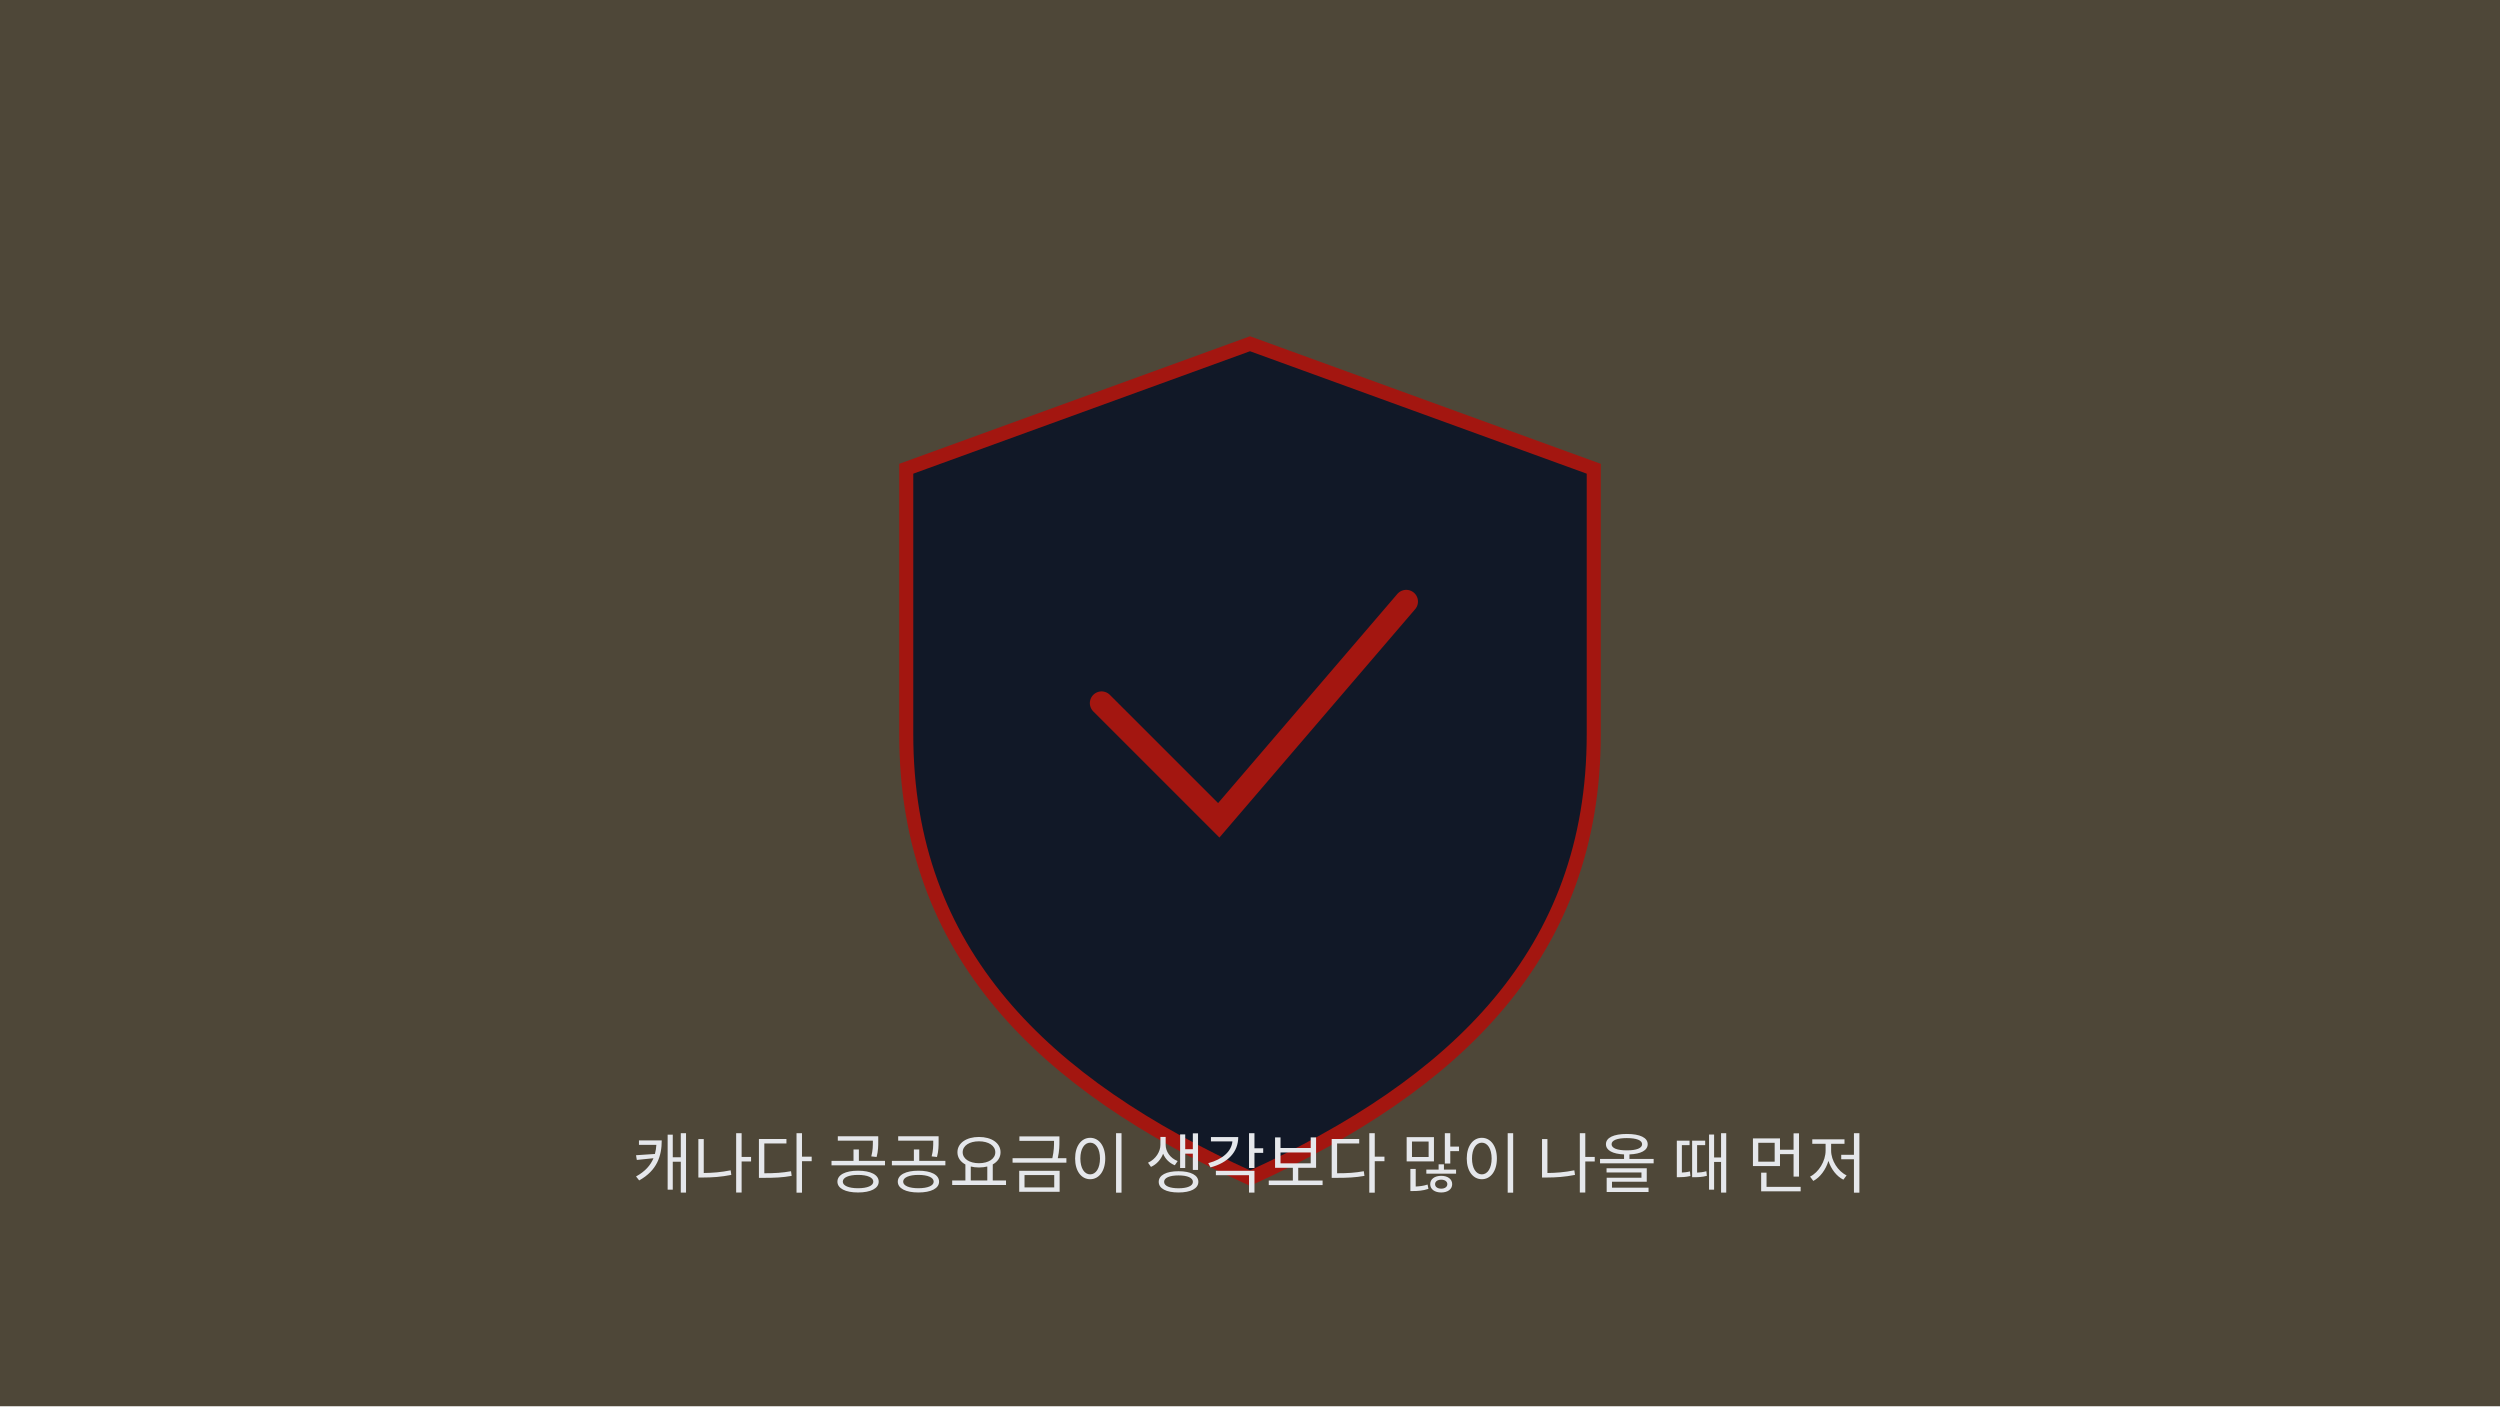
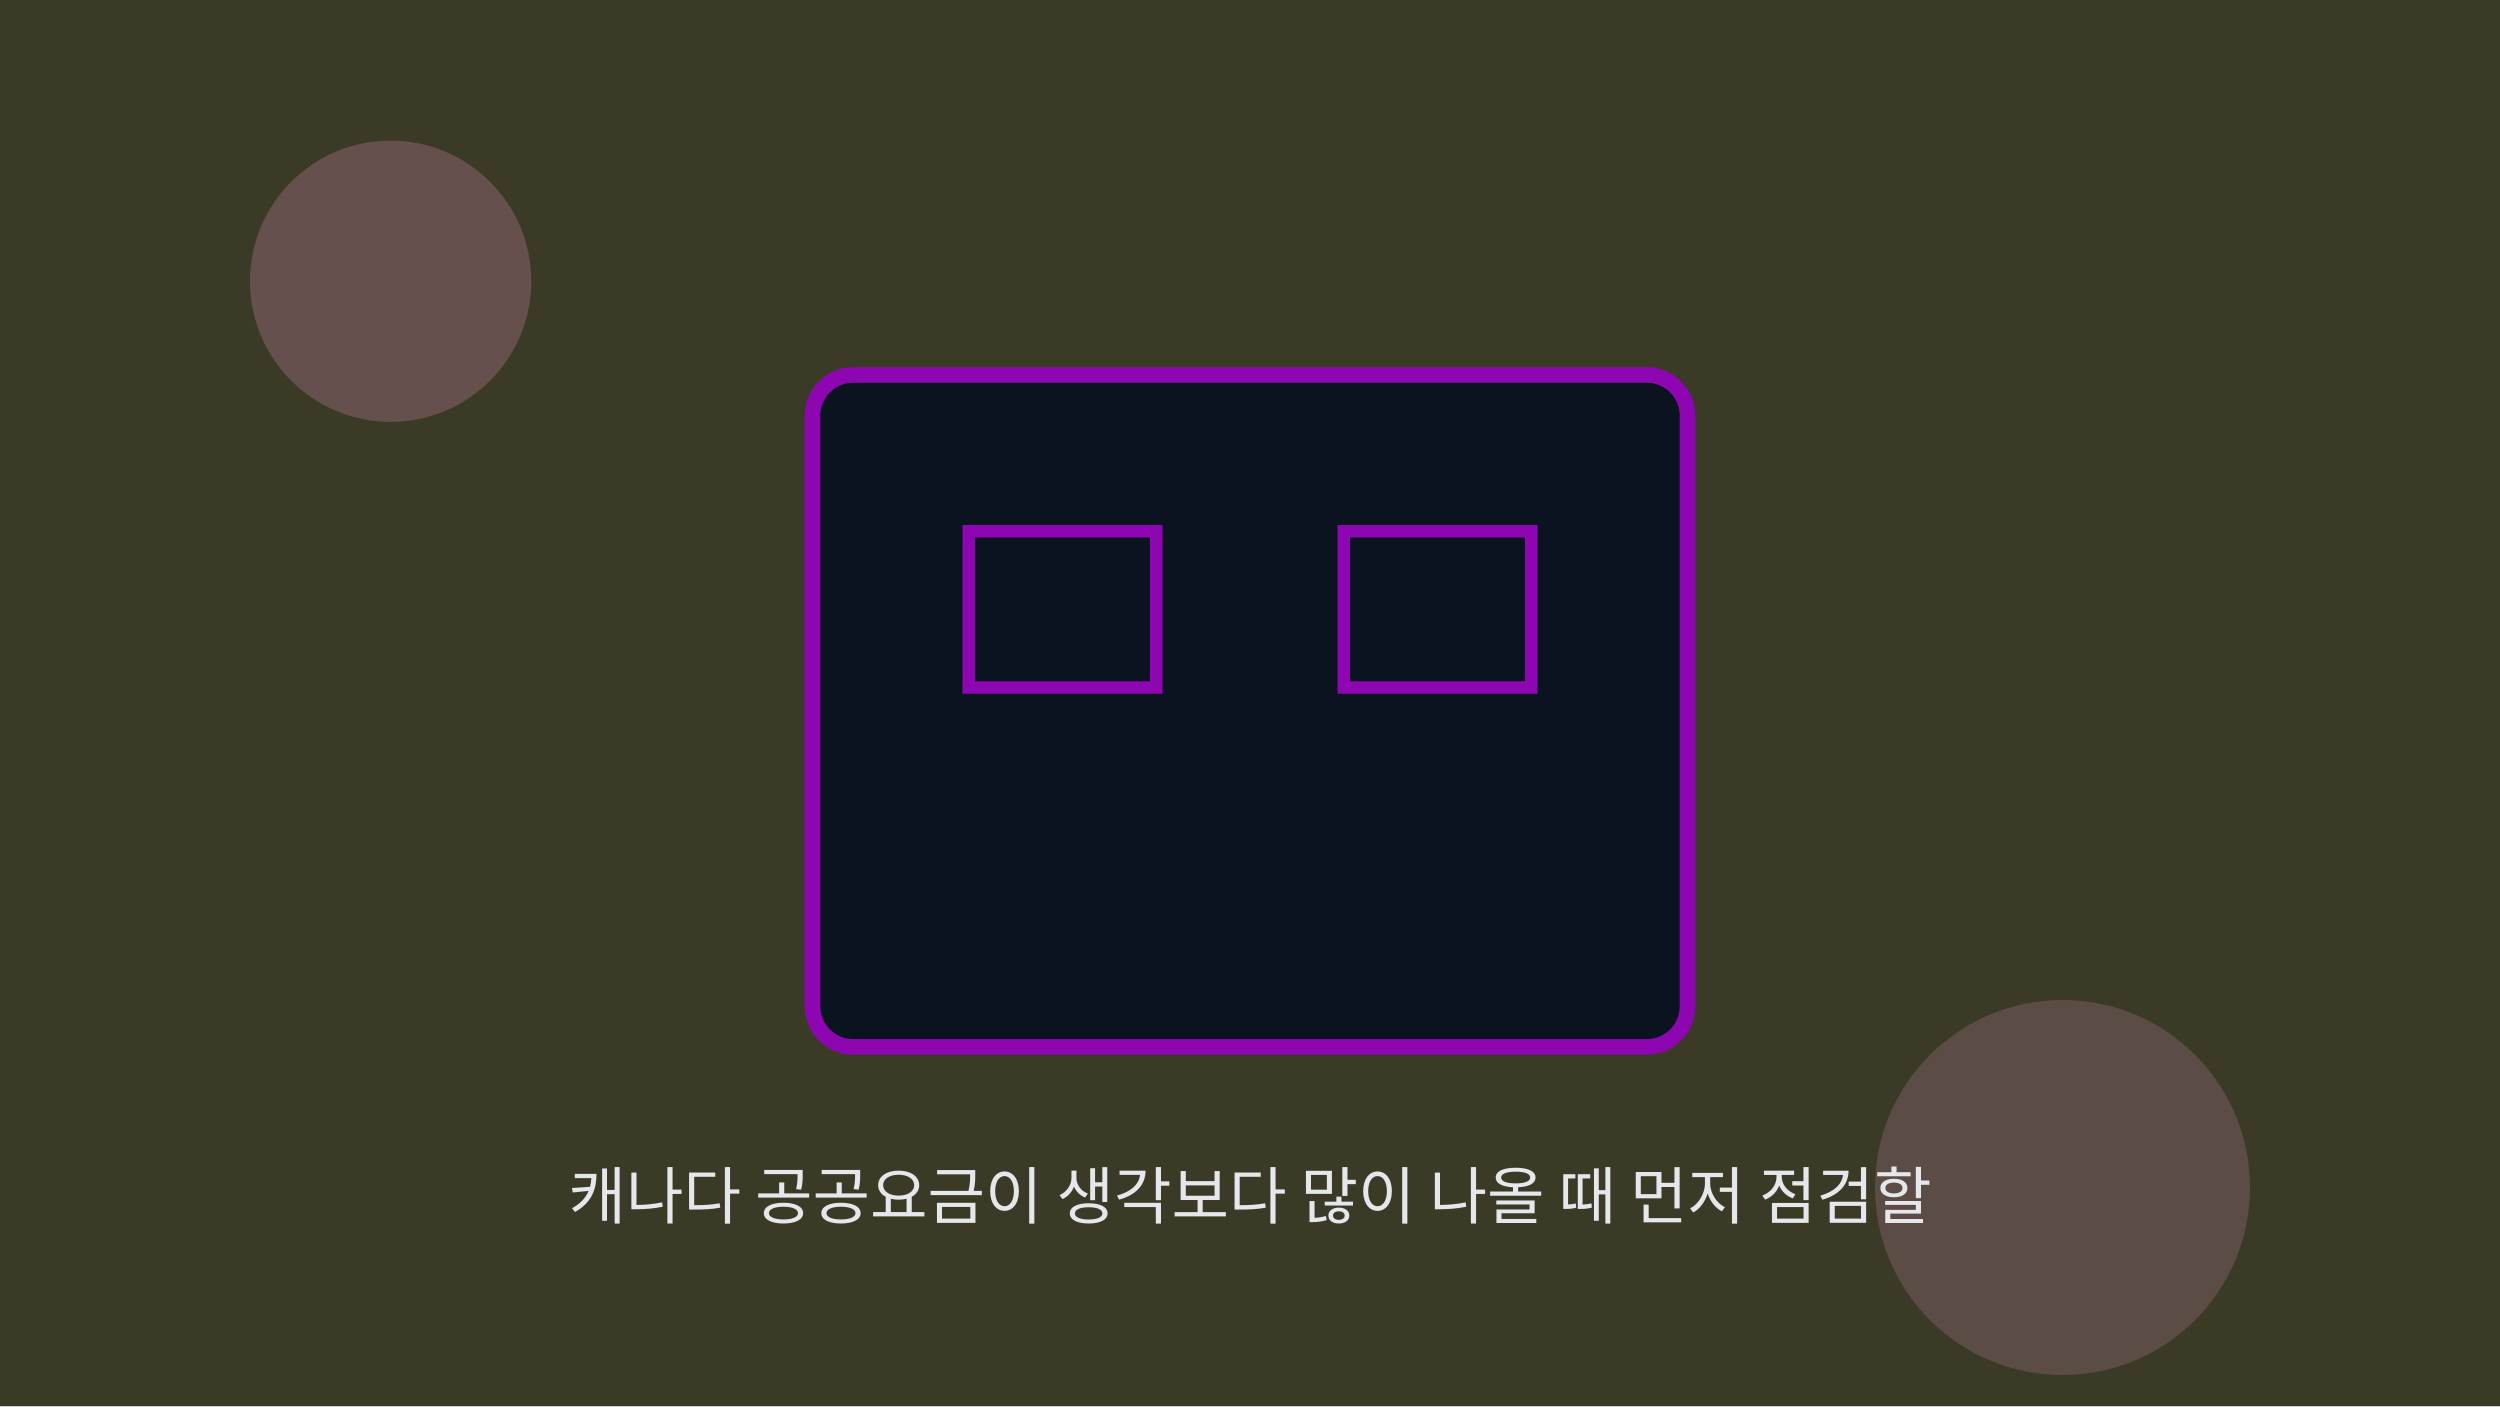
<svg xmlns="http://www.w3.org/2000/svg" width="1600" height="900" viewBox="0 0 1600 900">
-   <rect width="1600" height="900" fill="#4e4738" />
-   <path d="M800 220l220 80v170c0 140-88 224-220 284-132-60-220-144-220-284V300z" fill="#111827" stroke="#a31610" stroke-width="9" />
-   <path d="M705 450l75 75 120-140" fill="none" stroke="#a31610" stroke-width="15" stroke-linecap="round" />
-   <text x="800" y="760" font-size="42" fill="#e5e7eb" text-anchor="middle" font-family="Arial, sans-serif">캐나다 공공요금이 생각보다 많이 나올 때 먼저 </text>
+   <rect width="1600" height="900" fill="#3a3a26" />
+   <circle cx="250" cy="180" r="90" fill="#e794c7" opacity="0.25" />
+   <circle cx="1320" cy="760" r="120" fill="#e794c7" opacity="0.2" />
+   <rect x="520" y="240" width="560" height="430" rx="26" fill="#0b1220" stroke="#8e06b1" stroke-width="10" />
+   <rect x="620" y="340" width="120" height="100" fill="none" stroke="#8e06b1" stroke-width="8" />
+   <rect x="860" y="340" width="120" height="100" fill="none" stroke="#8e06b1" stroke-width="8" />
+   <text x="800" y="780" font-size="40" fill="#e5e7eb" text-anchor="middle" font-family="Arial, sans-serif">캐나다 공공요금이 생각보다 많이 나올 때 먼저 점검할 </text>
</svg>
